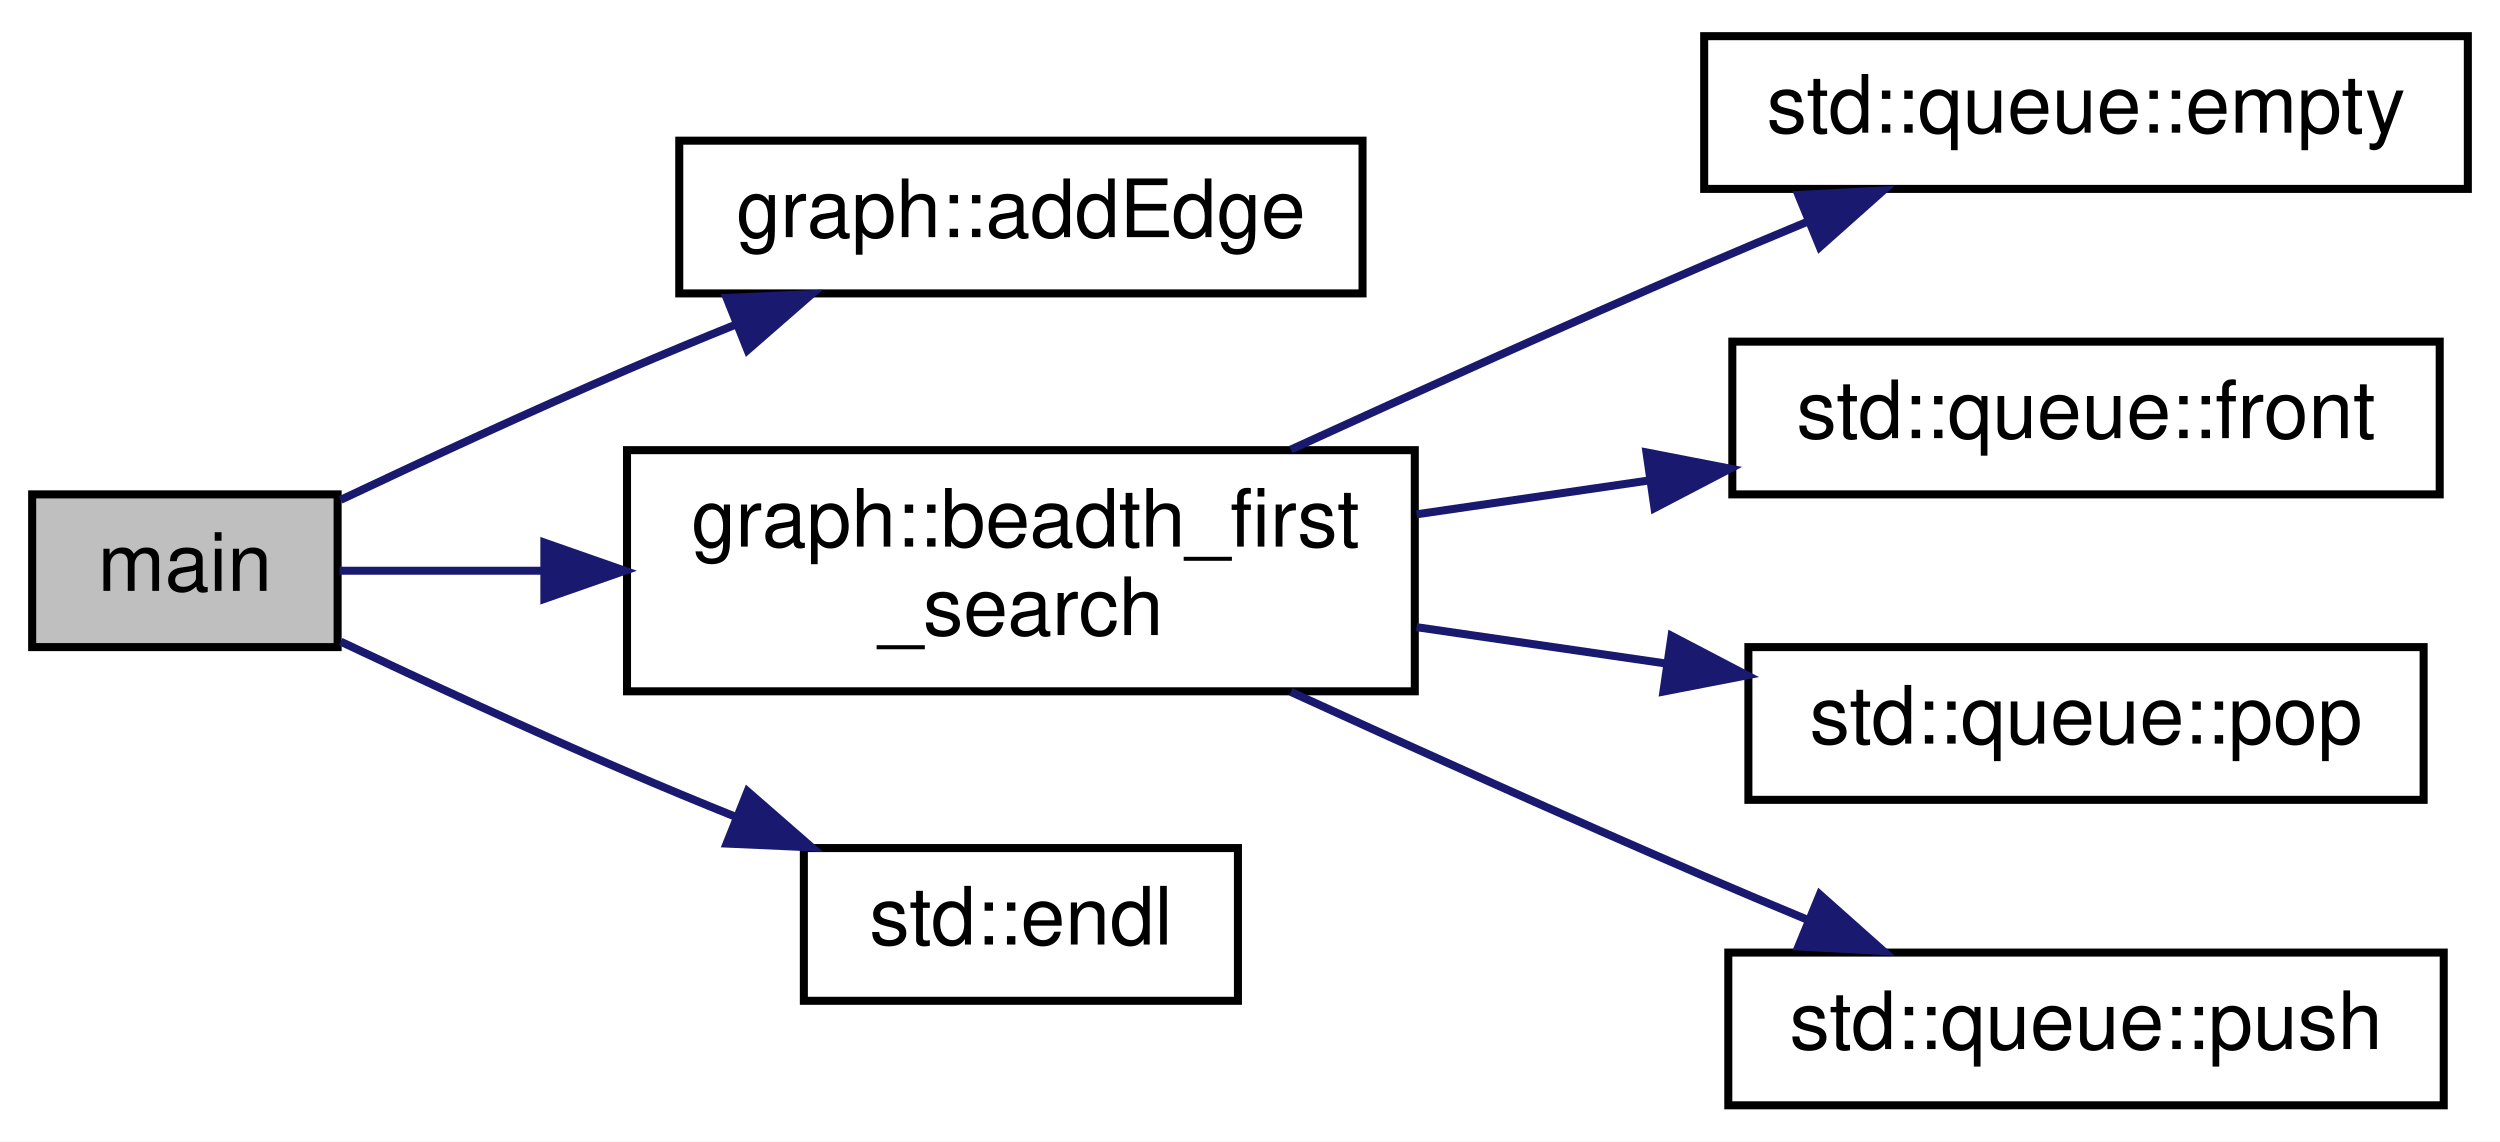
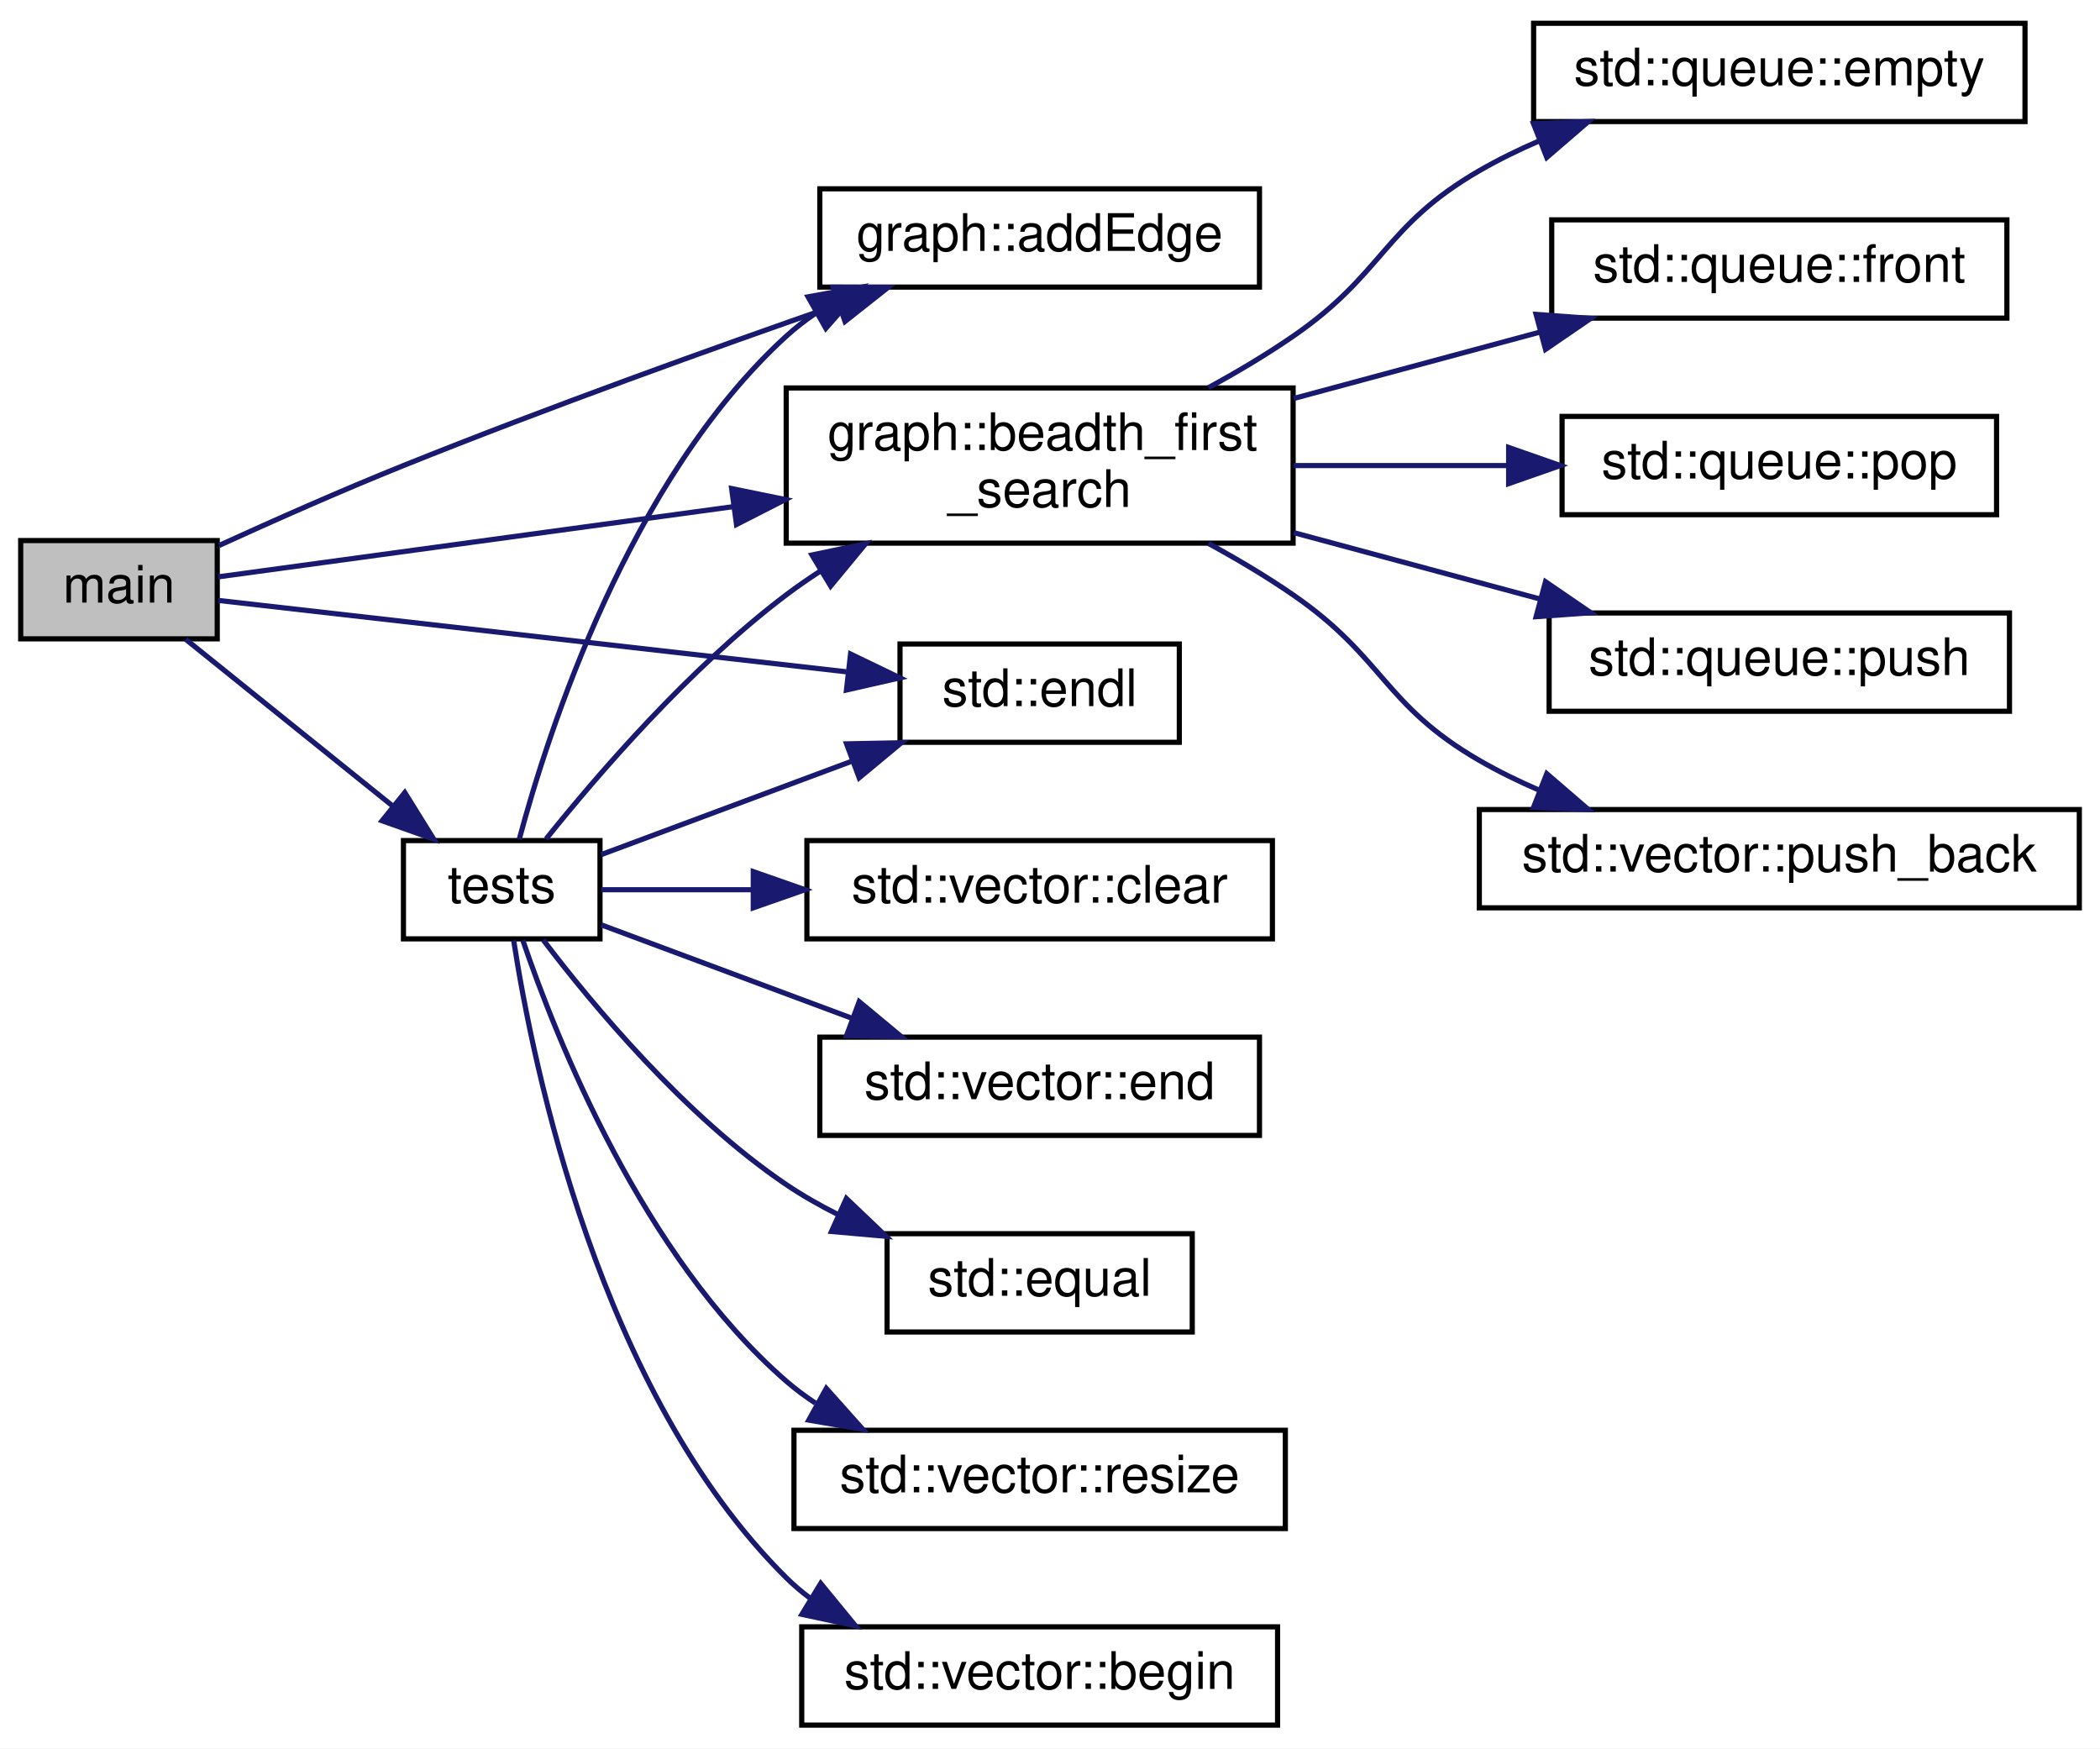
- <svg xmlns="http://www.w3.org/2000/svg" xmlns:xlink="http://www.w3.org/1999/xlink" width="311pt" height="142pt" viewBox="0.00 0.00 311.00 142.00">
-   <g id="graph0" class="graph" transform="scale(1 1) rotate(0) translate(4 138)">
-     <polygon fill="white" stroke="transparent" points="-4,4 -4,-138 307,-138 307,4 -4,4" />
+ <svg xmlns="http://www.w3.org/2000/svg" xmlns:xlink="http://www.w3.org/1999/xlink" width="406pt" height="338pt" viewBox="0.00 0.00 406.00 338.00">
+   <g id="graph0" class="graph" transform="scale(1 1) rotate(0) translate(4 334)">
+     <polygon fill="white" stroke="transparent" points="-4,4 -4,-334 402,-334 402,4 -4,4" />
    <g id="node1" class="node">
      <g id="a_node1">
        <a xlink:title=" ">
-           <polygon fill="#bfbfbf" stroke="black" points="0,-57.5 0,-76.5 38,-76.5 38,-57.5 0,-57.5" />
-           <text text-anchor="middle" x="19" y="-64.5" font-family="Helvetica,sans-Serif" font-size="10.00">main</text>
+           <polygon fill="#bfbfbf" stroke="black" points="0,-210.5 0,-229.5 38,-229.5 38,-210.5 0,-210.5" />
+           <text text-anchor="middle" x="19" y="-217.5" font-family="Helvetica,sans-Serif" font-size="10.00">main</text>
        </a>
      </g>
    </g>
    <g id="node2" class="node">
      <g id="a_node2">
        <a xlink:href="../../dd/d9b/classgraph.html#a35c12fba596d8bb48b1877b128c4ba6d" target="_top" xlink:title="Function that add edge between two nodes or vertices of graph.">
-           <polygon fill="white" stroke="black" points="80.5,-101.5 80.5,-120.5 165.5,-120.5 165.5,-101.5 80.5,-101.5" />
-           <text text-anchor="middle" x="123" y="-108.5" font-family="Helvetica,sans-Serif" font-size="10.00">graph::addEdge</text>
+           <polygon fill="white" stroke="black" points="154.5,-278.5 154.5,-297.5 239.5,-297.5 239.5,-278.5 154.5,-278.5" />
+           <text text-anchor="middle" x="197" y="-285.5" font-family="Helvetica,sans-Serif" font-size="10.00">graph::addEdge</text>
        </a>
      </g>
    </g>
    <g id="edge1" class="edge">
-       <path fill="none" stroke="midnightblue" d="M38.38,-75.82C48.77,-80.73 62.04,-86.87 74,-92 78.4,-93.89 83.06,-95.82 87.67,-97.68" />
-       <polygon fill="midnightblue" stroke="midnightblue" points="86.39,-100.94 96.98,-101.41 88.99,-94.44 86.39,-100.94" />
+       <path fill="none" stroke="midnightblue" d="M38.35,-228.55C48.74,-233.29 62.01,-239.18 74,-244 101.91,-255.22 133.91,-266.71 158.14,-275.14" />
+       <polygon fill="midnightblue" stroke="midnightblue" points="157.08,-278.47 167.68,-278.43 159.37,-271.86 157.08,-278.47" />
    </g>
    <g id="node3" class="node">
      <g id="a_node3">
-         <a xlink:href="../../df/dce/namespacegraph.html#a64869d64f062a49918b4cc95ac9ec32f" target="_top" xlink:title="Function performs the breadth first search algorithm over the graph.">
-           <polygon fill="white" stroke="black" points="74,-52 74,-82 172,-82 172,-52 74,-52" />
-           <text text-anchor="start" x="82" y="-70" font-family="Helvetica,sans-Serif" font-size="10.00">graph::beadth_first</text>
-           <text text-anchor="middle" x="123" y="-59" font-family="Helvetica,sans-Serif" font-size="10.00">_search</text>
+         <a xlink:href="../../df/dce/namespacegraph.html#afe9bfdfdcd95d48d12bf675f26066110" target="_top" xlink:title="Function performs the breadth first search algorithm over the graph.">
+           <polygon fill="white" stroke="black" points="148,-229 148,-259 246,-259 246,-229 148,-229" />
+           <text text-anchor="start" x="156" y="-247" font-family="Helvetica,sans-Serif" font-size="10.00">graph::beadth_first</text>
+           <text text-anchor="middle" x="197" y="-236" font-family="Helvetica,sans-Serif" font-size="10.00">_search</text>
        </a>
      </g>
    </g>
    <g id="edge2" class="edge">
-       <path fill="none" stroke="midnightblue" d="M38.24,-67C45.56,-67 54.44,-67 63.65,-67" />
-       <polygon fill="midnightblue" stroke="midnightblue" points="63.72,-70.5 73.72,-67 63.72,-63.5 63.72,-70.5" />
+       <path fill="none" stroke="midnightblue" d="M38.17,-222.48C61.51,-225.66 103.15,-231.34 137.8,-236.06" />
+       <polygon fill="midnightblue" stroke="midnightblue" points="137.45,-239.55 147.83,-237.43 138.39,-232.61 137.45,-239.55" />
+     </g>
+     <g id="node9" class="node">
+       <g id="a_node9">
+         <a target="_blank" xlink:href="http://en.cppreference.com/w/cpp/io/manip/endl.html#" xlink:title=" ">
+           <polygon fill="white" stroke="black" points="170,-190.5 170,-209.5 224,-209.5 224,-190.5 170,-190.5" />
+           <text text-anchor="middle" x="197" y="-197.5" font-family="Helvetica,sans-Serif" font-size="10.00">std::endl</text>
+         </a>
+       </g>
+     </g>
+     <g id="edge8" class="edge">
+       <path fill="none" stroke="midnightblue" d="M38.17,-217.93C66.71,-214.69 122.59,-208.34 159.62,-204.13" />
+       <polygon fill="midnightblue" stroke="midnightblue" points="160.44,-207.56 169.98,-202.96 159.65,-200.61 160.44,-207.56" />
+     </g>
+     <g id="node10" class="node">
+       <g id="a_node10">
+         <a xlink:href="../../df/d82/breadth__first__search_8cpp.html#a88ec9ad42717780d6caaff9d3d6977f9" target="_top" xlink:title=" ">
+           <polygon fill="white" stroke="black" points="74,-152.5 74,-171.5 112,-171.5 112,-152.5 74,-152.5" />
+           <text text-anchor="middle" x="93" y="-159.5" font-family="Helvetica,sans-Serif" font-size="10.00">tests</text>
+         </a>
+       </g>
+     </g>
+     <g id="edge9" class="edge">
+       <path fill="none" stroke="midnightblue" d="M31.89,-210.42C42.77,-201.66 59.08,-188.52 71.97,-178.14" />
+       <polygon fill="midnightblue" stroke="midnightblue" points="74.26,-180.78 79.85,-171.79 69.87,-175.33 74.26,-180.78" />
+     </g>
+     <g id="node4" class="node">
+       <g id="a_node4">
+         <a target="_blank" xlink:href="http://en.cppreference.com/w/cpp/container/queue/empty.html#" xlink:title=" ">
+           <polygon fill="white" stroke="black" points="292.5,-310.5 292.5,-329.5 387.5,-329.5 387.5,-310.5 292.5,-310.5" />
+           <text text-anchor="middle" x="340" y="-317.5" font-family="Helvetica,sans-Serif" font-size="10.00">std::queue::empty</text>
+         </a>
+       </g>
+     </g>
+     <g id="edge3" class="edge">
+       <path fill="none" stroke="midnightblue" d="M229.64,-259.06C235.23,-262.11 240.89,-265.48 246,-269 263.63,-281.15 263.47,-290.29 282,-301 285.66,-303.11 289.58,-305.04 293.6,-306.77" />
+       <polygon fill="midnightblue" stroke="midnightblue" points="292.48,-310.09 303.07,-310.49 295.04,-303.57 292.48,-310.09" />
+     </g>
+     <g id="node5" class="node">
+       <g id="a_node5">
+         <a target="_blank" xlink:href="http://en.cppreference.com/w/cpp/container/queue/front.html#" xlink:title=" ">
+           <polygon fill="white" stroke="black" points="296,-272.5 296,-291.5 384,-291.5 384,-272.5 296,-272.5" />
+           <text text-anchor="middle" x="340" y="-279.5" font-family="Helvetica,sans-Serif" font-size="10.00">std::queue::front</text>
+         </a>
+       </g>
+     </g>
+     <g id="edge4" class="edge">
+       <path fill="none" stroke="midnightblue" d="M246.13,-256.97C261.57,-261.13 278.62,-265.73 293.84,-269.83" />
+       <polygon fill="midnightblue" stroke="midnightblue" points="292.98,-273.22 303.55,-272.45 294.8,-266.46 292.98,-273.22" />
+     </g>
+     <g id="node6" class="node">
+       <g id="a_node6">
+         <a target="_blank" xlink:href="http://en.cppreference.com/w/cpp/container/queue/pop.html#" xlink:title=" ">
+           <polygon fill="white" stroke="black" points="298,-234.5 298,-253.5 382,-253.5 382,-234.5 298,-234.5" />
+           <text text-anchor="middle" x="340" y="-241.5" font-family="Helvetica,sans-Serif" font-size="10.00">std::queue::pop</text>
+         </a>
+       </g>
+     </g>
+     <g id="edge5" class="edge">
+       <path fill="none" stroke="midnightblue" d="M246.13,-244C259.48,-244 274.02,-244 287.56,-244" />
+       <polygon fill="midnightblue" stroke="midnightblue" points="287.67,-247.5 297.67,-244 287.67,-240.5 287.67,-247.5" />
+     </g>
+     <g id="node7" class="node">
+       <g id="a_node7">
+         <a target="_blank" xlink:href="http://en.cppreference.com/w/cpp/container/queue/push.html#" xlink:title=" ">
+           <polygon fill="white" stroke="black" points="295.5,-196.5 295.5,-215.5 384.5,-215.5 384.5,-196.5 295.5,-196.5" />
+           <text text-anchor="middle" x="340" y="-203.5" font-family="Helvetica,sans-Serif" font-size="10.00">std::queue::push</text>
+         </a>
+       </g>
+     </g>
+     <g id="edge6" class="edge">
+       <path fill="none" stroke="midnightblue" d="M246.13,-231.03C261.57,-226.87 278.62,-222.27 293.84,-218.17" />
+       <polygon fill="midnightblue" stroke="midnightblue" points="294.8,-221.54 303.55,-215.55 292.98,-214.78 294.8,-221.54" />
    </g>
    <g id="node8" class="node">
      <g id="a_node8">
-         <a target="_blank" xlink:href="http://en.cppreference.com/w/cpp/io/manip/endl.html#" xlink:title=" ">
-           <polygon fill="white" stroke="black" points="96,-13.5 96,-32.5 150,-32.5 150,-13.5 96,-13.5" />
-           <text text-anchor="middle" x="123" y="-20.5" font-family="Helvetica,sans-Serif" font-size="10.00">std::endl</text>
+         <a target="_blank" xlink:href="http://en.cppreference.com/w/cpp/container/vector/push_back.html#" xlink:title=" ">
+           <polygon fill="white" stroke="black" points="282,-158.5 282,-177.5 398,-177.5 398,-158.5 282,-158.5" />
+           <text text-anchor="middle" x="340" y="-165.5" font-family="Helvetica,sans-Serif" font-size="10.00">std::vector::push_back</text>
        </a>
      </g>
    </g>
    <g id="edge7" class="edge">
-       <path fill="none" stroke="midnightblue" d="M38.38,-58.18C48.77,-53.27 62.04,-47.13 74,-42 78.4,-40.11 83.06,-38.18 87.67,-36.32" />
-       <polygon fill="midnightblue" stroke="midnightblue" points="88.99,-39.56 96.98,-32.59 86.39,-33.06 88.99,-39.56" />
+       <path fill="none" stroke="midnightblue" d="M229.64,-228.94C235.23,-225.89 240.89,-222.52 246,-219 263.63,-206.85 263.47,-197.71 282,-187 285.66,-184.89 289.58,-182.96 293.6,-181.23" />
+       <polygon fill="midnightblue" stroke="midnightblue" points="295.04,-184.43 303.07,-177.51 292.48,-177.91 295.04,-184.43" />
    </g>
-     <g id="node4" class="node">
-       <g id="a_node4">
-         <a target="_blank" xlink:href="http://en.cppreference.com/w/cpp/container/queue/empty.html#" xlink:title=" ">
-           <polygon fill="white" stroke="black" points="208,-114.5 208,-133.5 303,-133.5 303,-114.5 208,-114.5" />
-           <text text-anchor="middle" x="255.5" y="-121.5" font-family="Helvetica,sans-Serif" font-size="10.00">std::queue::empty</text>
+     <g id="edge10" class="edge">
+       <path fill="none" stroke="midnightblue" d="M96.38,-171.71C101.91,-192.4 117.58,-241.21 148,-269 149.72,-270.57 151.59,-272.02 153.55,-273.35" />
+       <polygon fill="midnightblue" stroke="midnightblue" points="152.22,-276.62 162.65,-278.5 155.66,-270.53 152.22,-276.62" />
+     </g>
+     <g id="edge11" class="edge">
+       <path fill="none" stroke="midnightblue" d="M101.58,-171.82C111.34,-184 129.28,-204.88 148,-219 150.07,-220.56 152.25,-222.07 154.49,-223.53" />
+       <polygon fill="midnightblue" stroke="midnightblue" points="152.98,-226.71 163.35,-228.88 156.59,-220.71 152.98,-226.71" />
+     </g>
+     <g id="edge15" class="edge">
+       <path fill="none" stroke="midnightblue" d="M112.24,-168.79C125.62,-173.78 144.22,-180.71 160.49,-186.77" />
+       <polygon fill="midnightblue" stroke="midnightblue" points="159.67,-190.2 170.26,-190.41 162.11,-183.64 159.67,-190.2" />
+     </g>
+     <g id="node11" class="node">
+       <g id="a_node11">
+         <a target="_blank" xlink:href="http://en.cppreference.com/w/cpp/container/vector/begin.html#" xlink:title=" ">
+           <polygon fill="white" stroke="black" points="151,-0.5 151,-19.5 243,-19.5 243,-0.5 151,-0.5" />
+           <text text-anchor="middle" x="197" y="-7.5" font-family="Helvetica,sans-Serif" font-size="10.00">std::vector::begin</text>
        </a>
      </g>
    </g>
-     <g id="edge3" class="edge">
-       <path fill="none" stroke="midnightblue" d="M156.59,-82.08C172.1,-89.17 190.94,-97.66 208,-105 212.17,-106.79 216.56,-108.64 220.92,-110.45" />
-       <polygon fill="midnightblue" stroke="midnightblue" points="219.72,-113.74 230.29,-114.31 222.38,-107.27 219.72,-113.74" />
+     <g id="edge12" class="edge">
+       <path fill="none" stroke="midnightblue" d="M95.31,-152.2C99.04,-128 111.89,-64.79 148,-29 149.43,-27.58 150.98,-26.26 152.62,-25.04" />
+       <polygon fill="midnightblue" stroke="midnightblue" points="154.67,-27.89 161.39,-19.7 151.03,-21.91 154.67,-27.89" />
    </g>
-     <g id="node5" class="node">
-       <g id="a_node5">
-         <a target="_blank" xlink:href="http://en.cppreference.com/w/cpp/container/queue/front.html#" xlink:title=" ">
-           <polygon fill="white" stroke="black" points="211.5,-76.5 211.5,-95.5 299.5,-95.5 299.5,-76.5 211.5,-76.5" />
-           <text text-anchor="middle" x="255.5" y="-83.5" font-family="Helvetica,sans-Serif" font-size="10.00">std::queue::front</text>
+     <g id="node12" class="node">
+       <g id="a_node12">
+         <a target="_blank" xlink:href="http://en.cppreference.com/w/cpp/container/vector/clear.html#" xlink:title=" ">
+           <polygon fill="white" stroke="black" points="152,-152.5 152,-171.5 242,-171.5 242,-152.5 152,-152.5" />
+           <text text-anchor="middle" x="197" y="-159.5" font-family="Helvetica,sans-Serif" font-size="10.00">std::vector::clear</text>
        </a>
      </g>
    </g>
-     <g id="edge4" class="edge">
-       <path fill="none" stroke="midnightblue" d="M172.22,-74.02C181.61,-75.39 191.5,-76.83 201.04,-78.22" />
-       <polygon fill="midnightblue" stroke="midnightblue" points="200.82,-81.72 211.22,-79.7 201.82,-74.79 200.82,-81.72" />
+     <g id="edge13" class="edge">
+       <path fill="none" stroke="midnightblue" d="M112.24,-162C120.57,-162 130.94,-162 141.5,-162" />
+       <polygon fill="midnightblue" stroke="midnightblue" points="141.63,-165.5 151.63,-162 141.63,-158.5 141.63,-165.5" />
    </g>
-     <g id="node6" class="node">
-       <g id="a_node6">
-         <a target="_blank" xlink:href="http://en.cppreference.com/w/cpp/container/queue/pop.html#" xlink:title=" ">
-           <polygon fill="white" stroke="black" points="213.5,-38.5 213.5,-57.5 297.5,-57.5 297.5,-38.5 213.5,-38.5" />
-           <text text-anchor="middle" x="255.5" y="-45.5" font-family="Helvetica,sans-Serif" font-size="10.00">std::queue::pop</text>
+     <g id="node13" class="node">
+       <g id="a_node13">
+         <a target="_blank" xlink:href="http://en.cppreference.com/w/cpp/container/vector/end.html#" xlink:title=" ">
+           <polygon fill="white" stroke="black" points="154.5,-114.5 154.5,-133.5 239.5,-133.5 239.5,-114.5 154.5,-114.5" />
+           <text text-anchor="middle" x="197" y="-121.5" font-family="Helvetica,sans-Serif" font-size="10.00">std::vector::end</text>
        </a>
      </g>
    </g>
-     <g id="edge5" class="edge">
-       <path fill="none" stroke="midnightblue" d="M172.22,-59.98C182.35,-58.5 193.07,-56.94 203.3,-55.45" />
-       <polygon fill="midnightblue" stroke="midnightblue" points="203.94,-58.9 213.33,-53.99 202.93,-51.97 203.94,-58.9" />
+     <g id="edge14" class="edge">
+       <path fill="none" stroke="midnightblue" d="M112.24,-155.21C125.62,-150.22 144.22,-143.29 160.49,-137.23" />
+       <polygon fill="midnightblue" stroke="midnightblue" points="162.11,-140.36 170.26,-133.59 159.67,-133.8 162.11,-140.36" />
    </g>
-     <g id="node7" class="node">
-       <g id="a_node7">
-         <a target="_blank" xlink:href="http://en.cppreference.com/w/cpp/container/queue/push.html#" xlink:title=" ">
-           <polygon fill="white" stroke="black" points="211,-0.5 211,-19.5 300,-19.5 300,-0.5 211,-0.5" />
-           <text text-anchor="middle" x="255.5" y="-7.5" font-family="Helvetica,sans-Serif" font-size="10.00">std::queue::push</text>
+     <g id="node14" class="node">
+       <g id="a_node14">
+         <a target="_blank" xlink:href="http://en.cppreference.com/w/cpp/algorithm/equal.html#" xlink:title=" ">
+           <polygon fill="white" stroke="black" points="167.5,-76.5 167.5,-95.5 226.5,-95.5 226.5,-76.5 167.5,-76.5" />
+           <text text-anchor="middle" x="197" y="-83.5" font-family="Helvetica,sans-Serif" font-size="10.00">std::equal</text>
        </a>
      </g>
    </g>
-     <g id="edge6" class="edge">
-       <path fill="none" stroke="midnightblue" d="M156.59,-51.92C172.1,-44.83 190.94,-36.34 208,-29 212.17,-27.21 216.56,-25.36 220.92,-23.55" />
-       <polygon fill="midnightblue" stroke="midnightblue" points="222.38,-26.73 230.29,-19.69 219.72,-20.26 222.38,-26.73" />
+     <g id="edge16" class="edge">
+       <path fill="none" stroke="midnightblue" d="M101.02,-152.29C110.47,-139.85 128.35,-118.29 148,-105 151.12,-102.89 154.5,-100.97 157.98,-99.22" />
+       <polygon fill="midnightblue" stroke="midnightblue" points="159.63,-102.31 167.3,-95 156.75,-95.93 159.63,-102.31" />
+     </g>
+     <g id="node15" class="node">
+       <g id="a_node15">
+         <a target="_blank" xlink:href="http://en.cppreference.com/w/cpp/container/vector/resize.html#" xlink:title=" ">
+           <polygon fill="white" stroke="black" points="149.5,-38.5 149.5,-57.5 244.5,-57.5 244.5,-38.5 149.5,-38.5" />
+           <text text-anchor="middle" x="197" y="-45.5" font-family="Helvetica,sans-Serif" font-size="10.00">std::vector::resize</text>
+         </a>
+       </g>
+     </g>
+     <g id="edge17" class="edge">
+       <path fill="none" stroke="midnightblue" d="M97.08,-152.23C103.53,-133.25 120.22,-91.14 148,-67 149.76,-65.47 151.66,-64.06 153.64,-62.75" />
+       <polygon fill="midnightblue" stroke="midnightblue" points="155.75,-65.59 162.81,-57.68 152.36,-59.46 155.75,-65.59" />
    </g>
  </g>
</svg>
